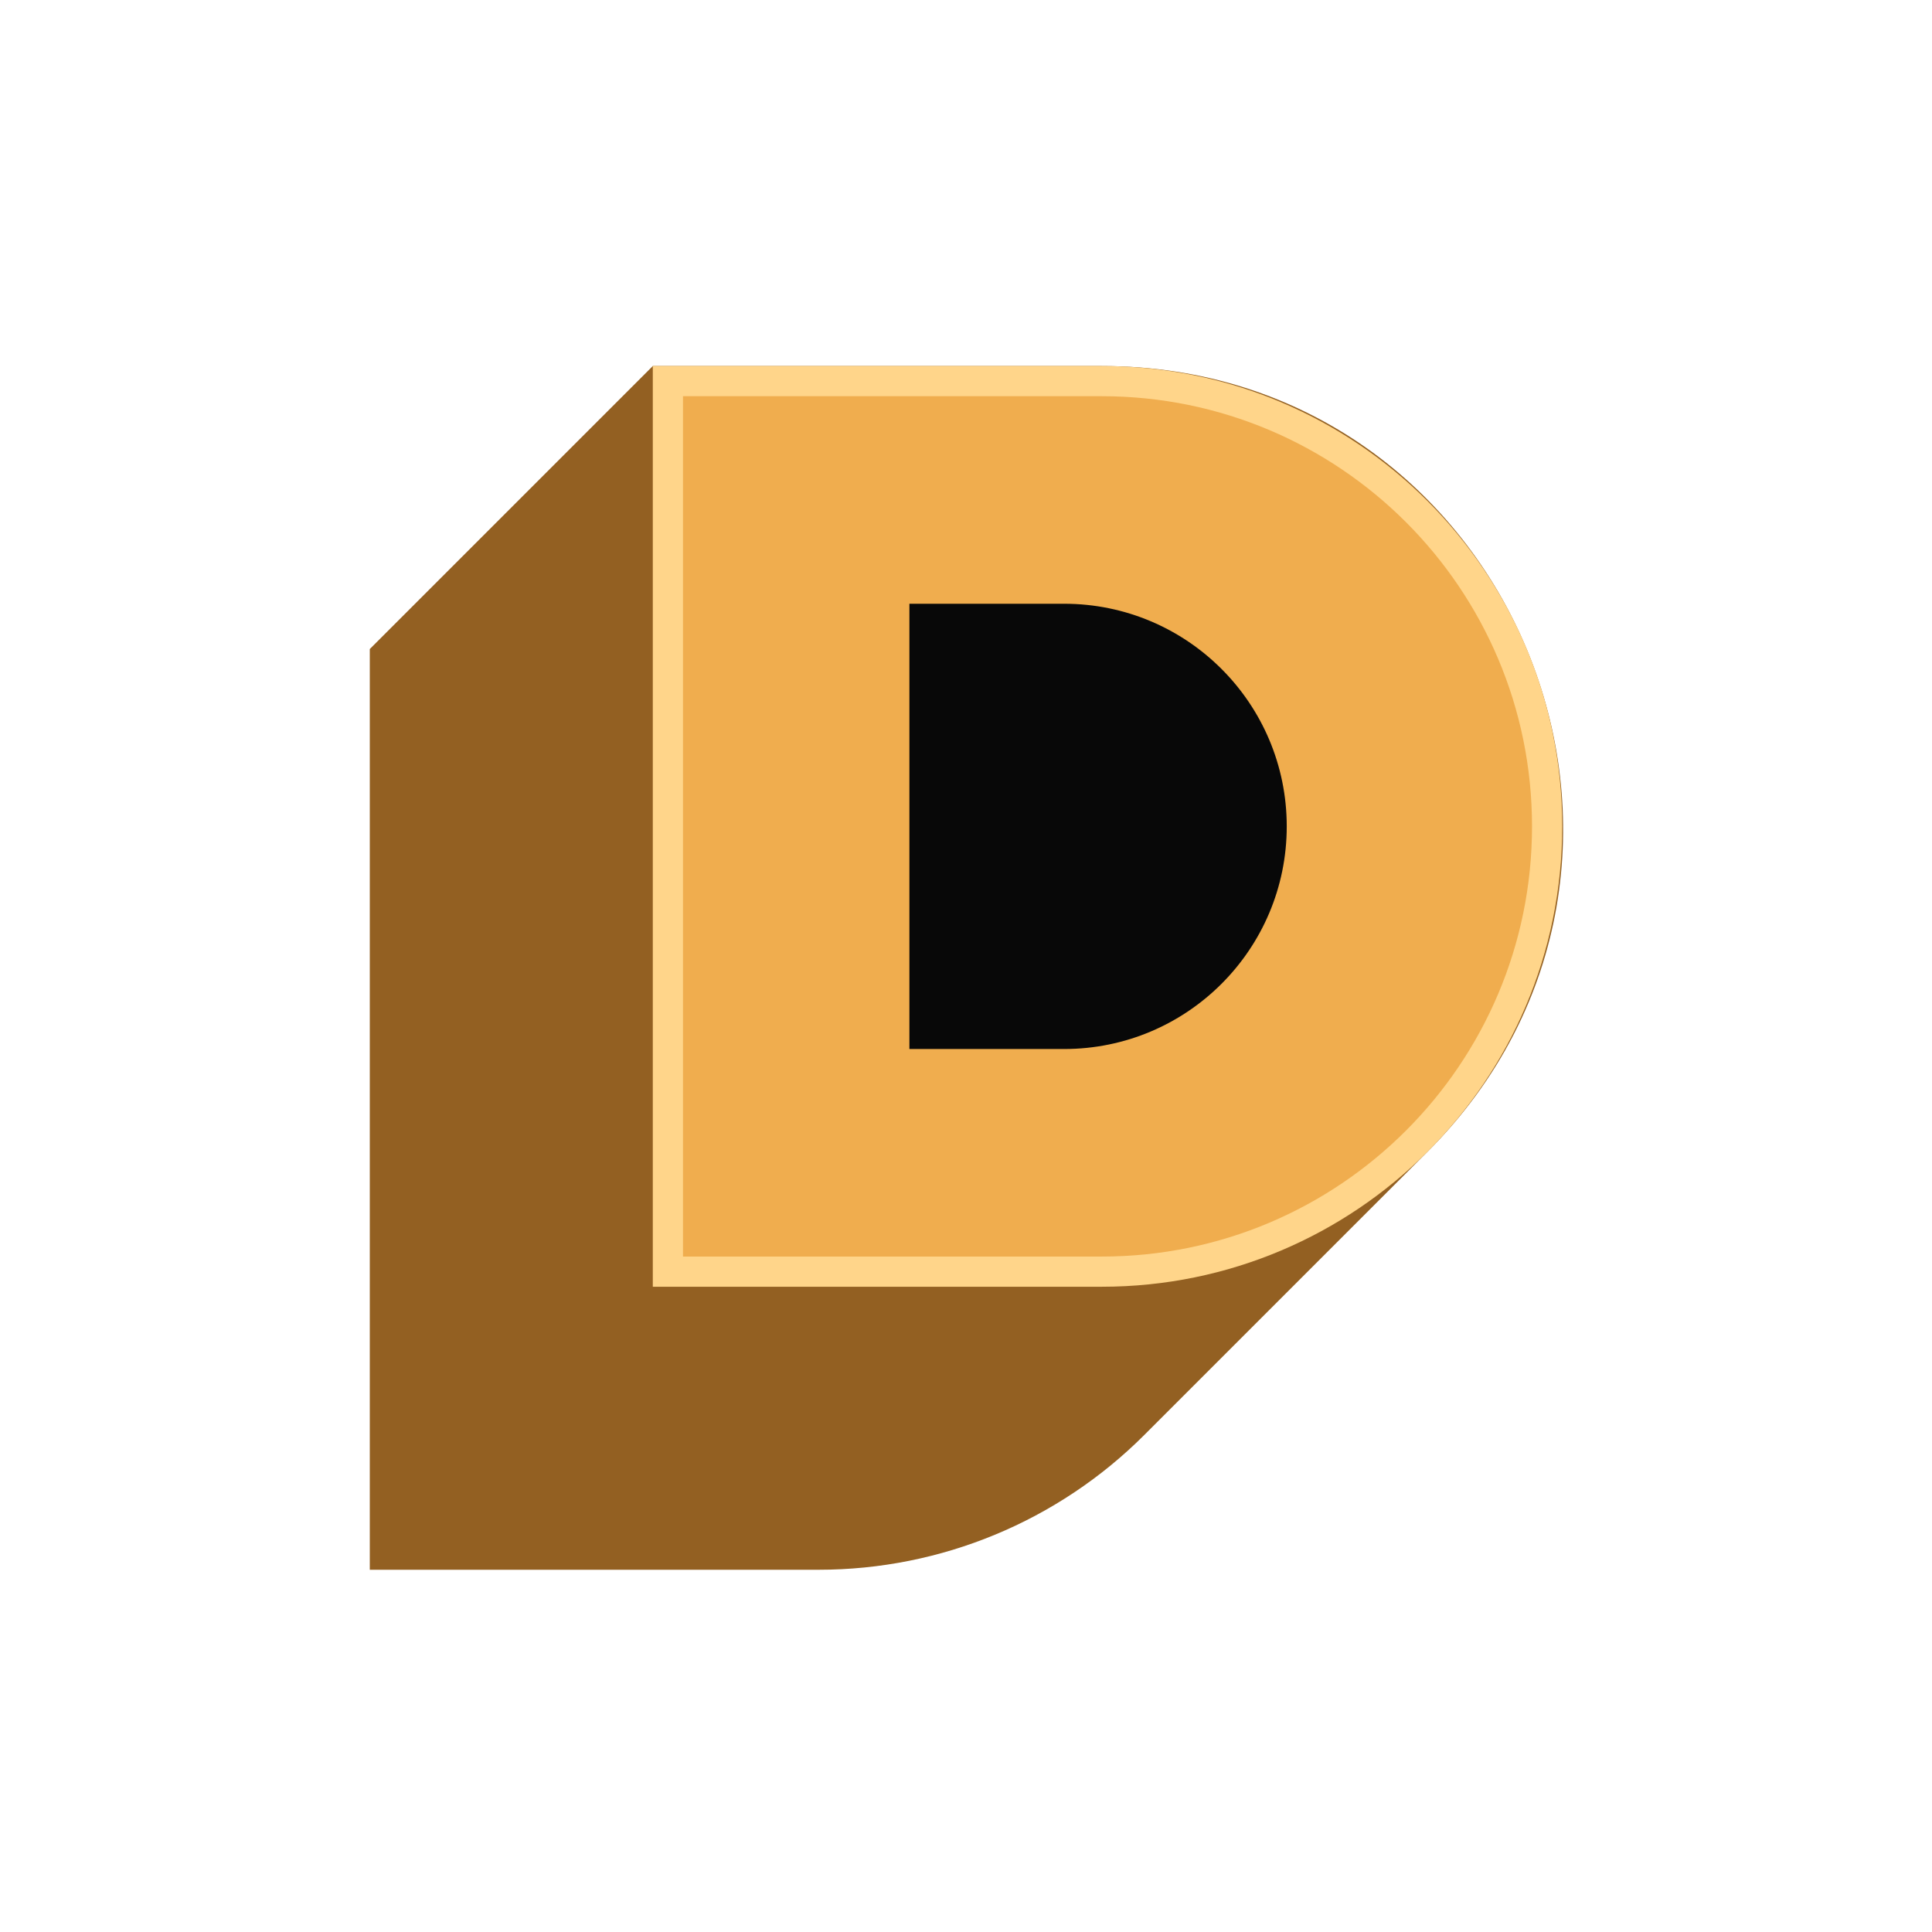
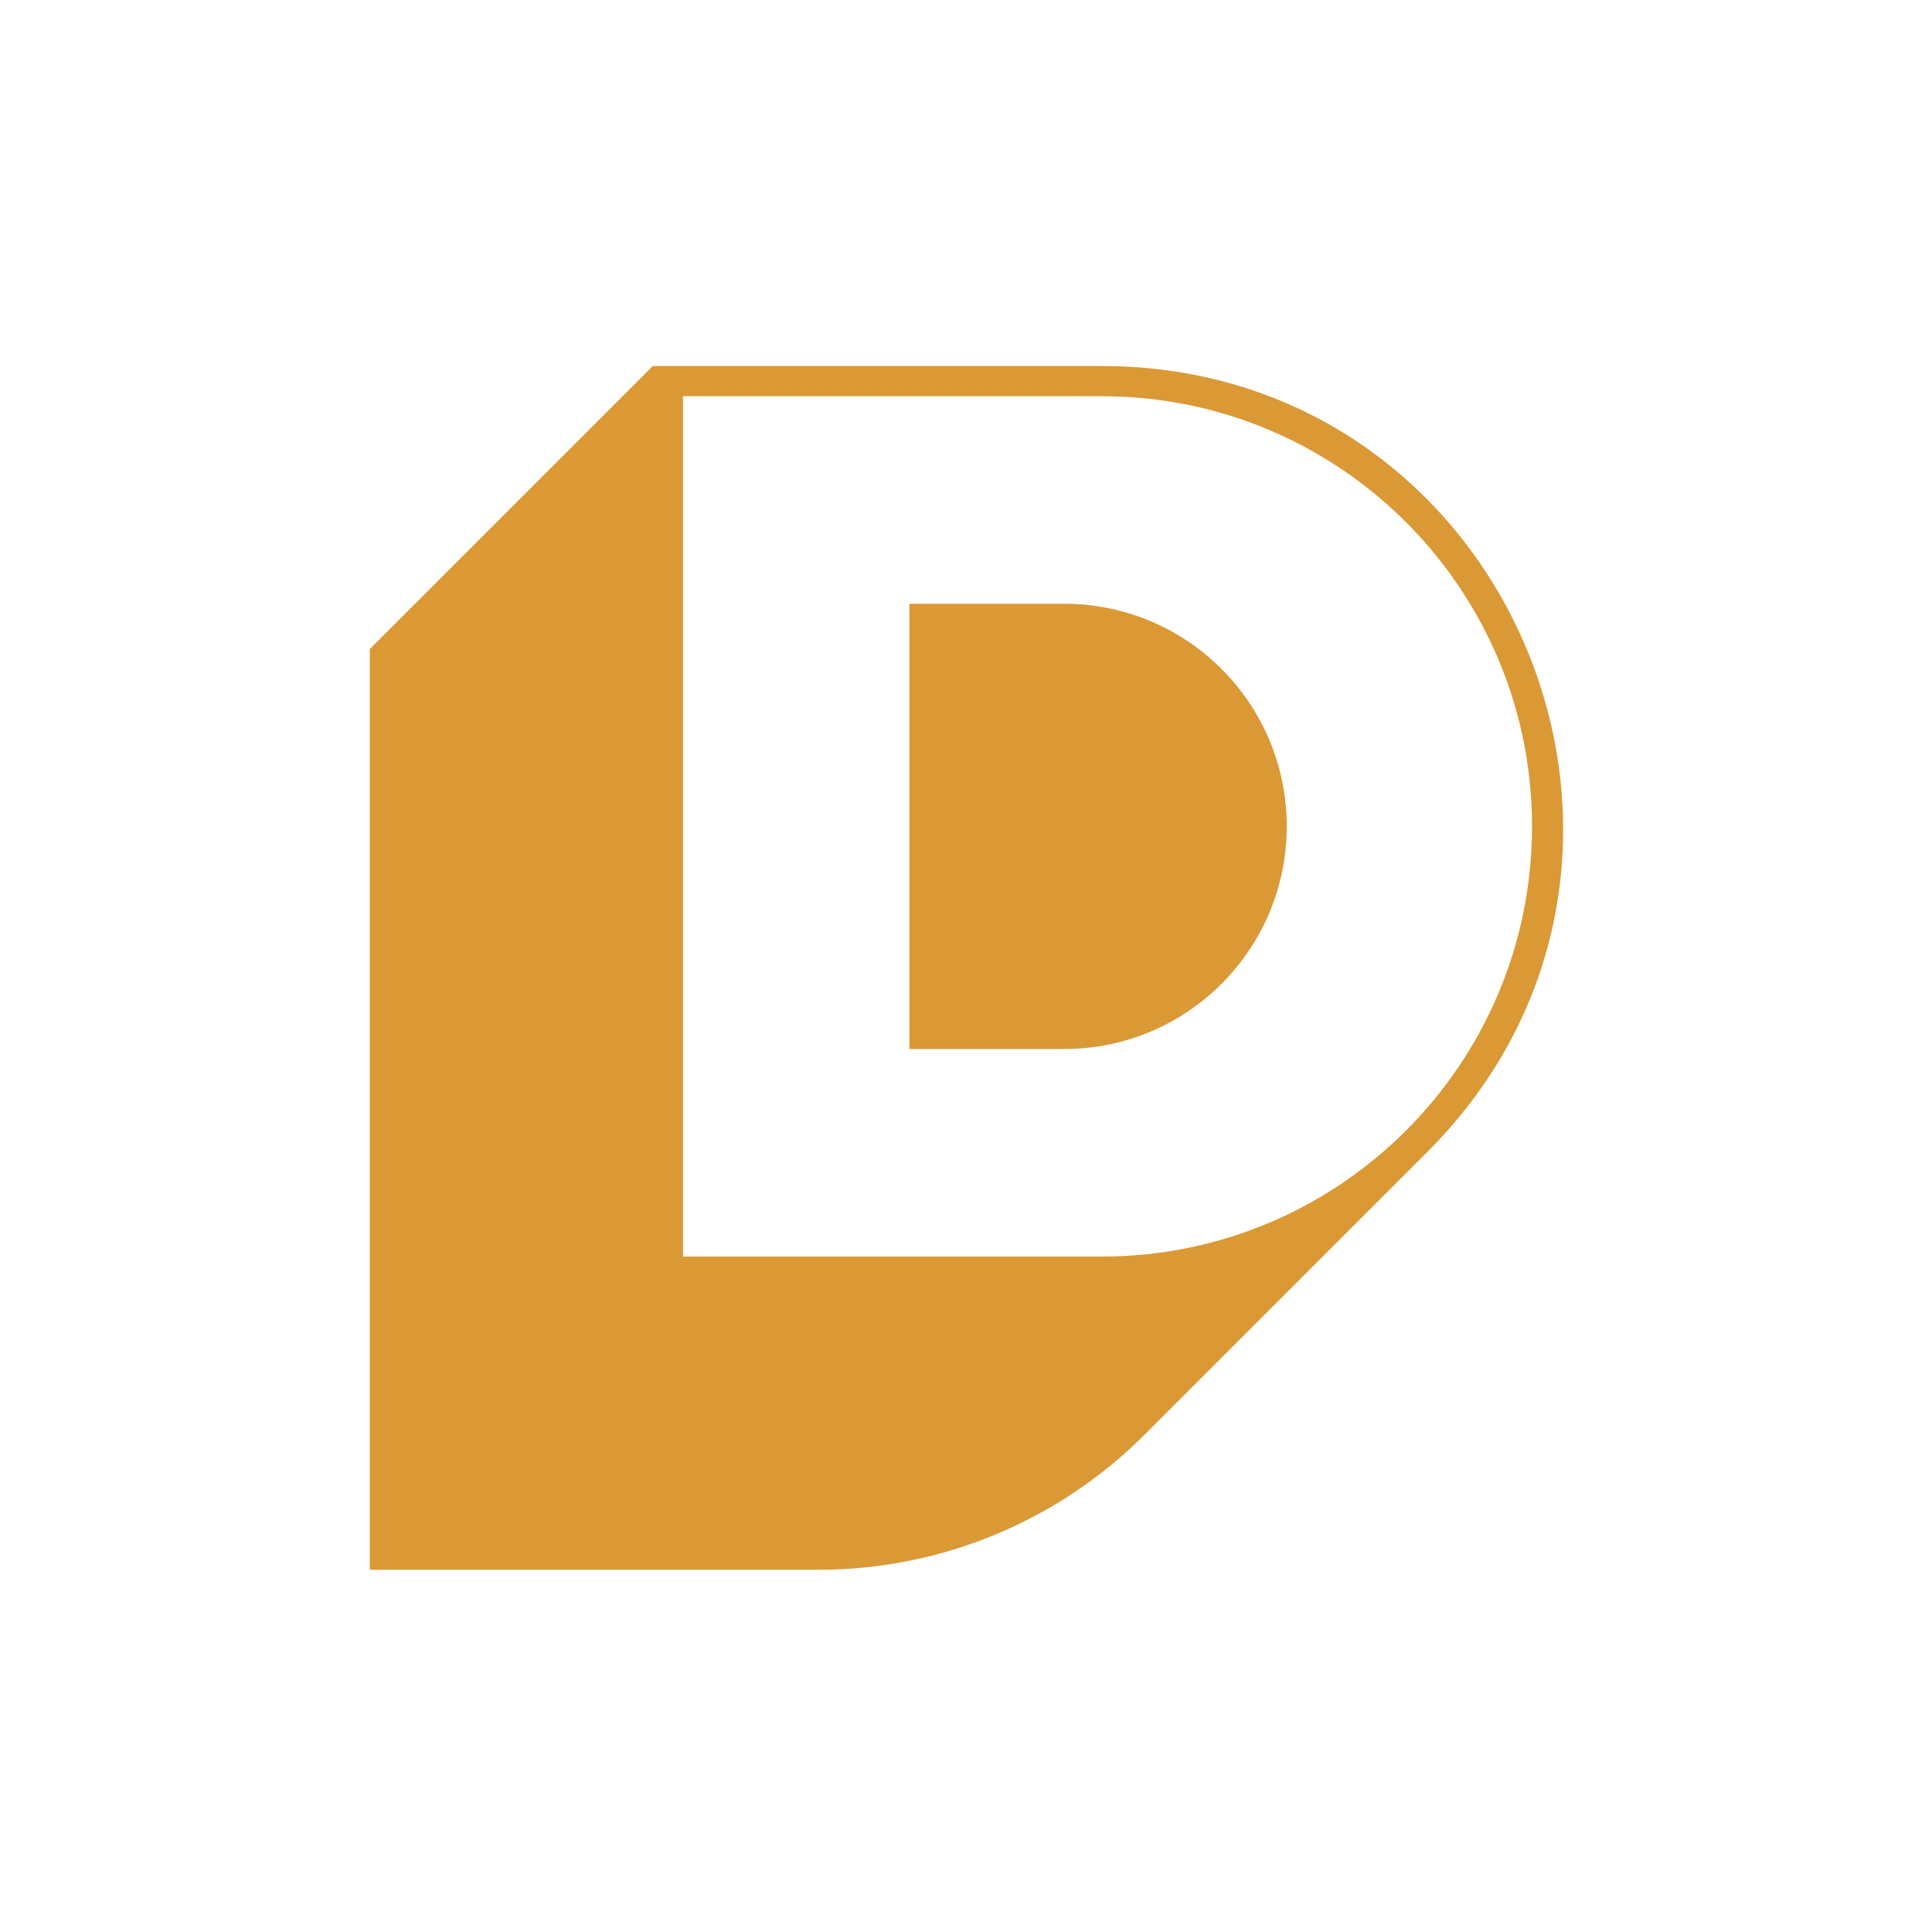
<svg xmlns="http://www.w3.org/2000/svg" width="1024" height="1024" viewBox="0 0 1024 1024">
  <g transform="translate(-16 0)">
-     <path d="M 362.000 194.000 L 600.000 194.000 C 817.380 194.000 926.240 456.830 772.534 610.534 L 622.534 760.534 C 576.780 806.290 514.720 832.000 450.000 832.000 L 212.000 832.000 L 212.000 344.000 Z " fill="#936022" />
-     <path d="M 362.000 194.000 L 600.000 194.000 C 734.757 194.000 844.000 303.243 844.000 438.000 C 844.000 572.757 734.757 682.000 600.000 682.000 L 362.000 682.000 Z " fill="#FFD58A" />
-     <path d="M 378.000 210.000 L 600.000 210.000 C 725.921 210.000 828.000 312.079 828.000 438.000 C 828.000 563.921 725.921 666.000 600.000 666.000 L 378.000 666.000 Z " fill="#F0AD4E" />
-     <path d="M 498.000 320.000 L 580.000 320.000 C 645.170 320.000 698.000 372.830 698.000 438.000 C 698.000 503.170 645.170 556.000 580.000 556.000 L 498.000 556.000 Z " fill="#080808" />
+     <path d="M 362.000 194.000 L 600.000 194.000 C 817.380 194.000 926.240 456.830 772.534 610.534 L 622.534 760.534 C 576.780 806.290 514.720 832.000 450.000 832.000 L 212.000 832.000 L 212.000 344.000 Z M 378.000 210.000 L 600.000 210.000 C 725.921 210.000 828.000 312.079 828.000 438.000 C 828.000 563.921 725.921 666.000 600.000 666.000 L 378.000 666.000 Z M 498.000 320.000 L 580.000 320.000 C 645.170 320.000 698.000 372.830 698.000 438.000 C 698.000 503.170 645.170 556.000 580.000 556.000 L 498.000 556.000 Z " fill-rule="evenodd" fill="#DA9935" />
  </g>
</svg>
